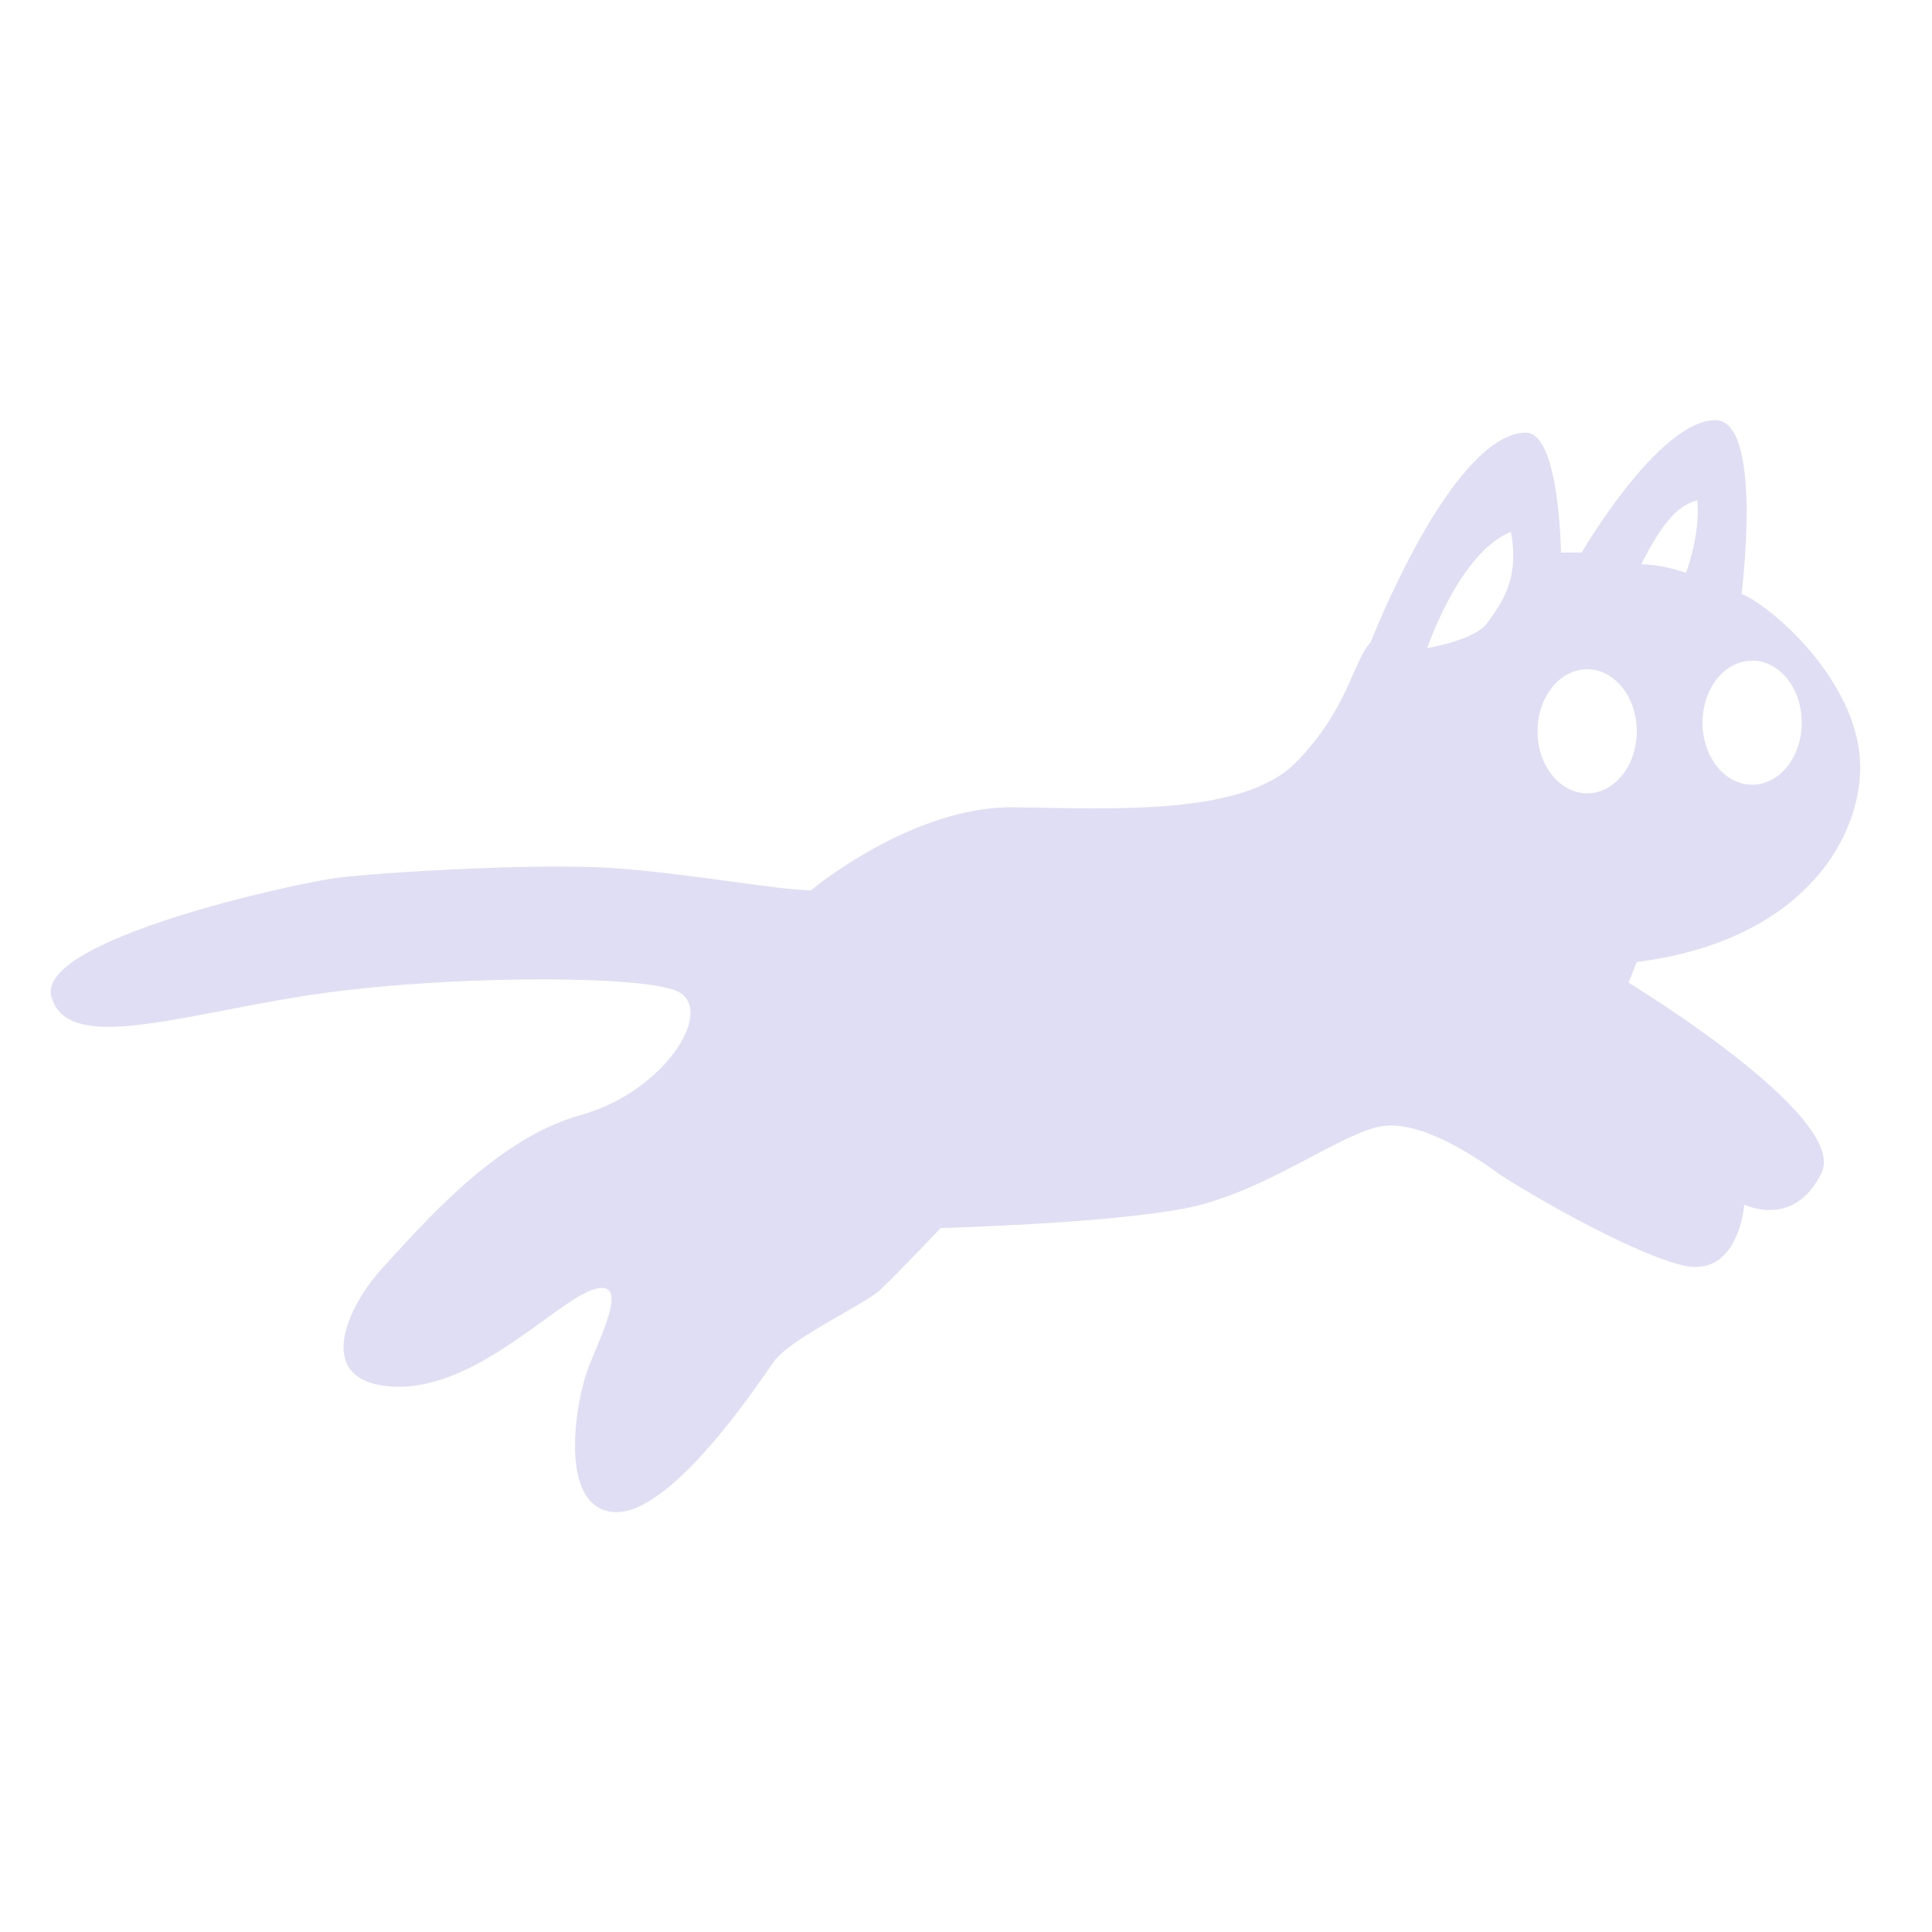
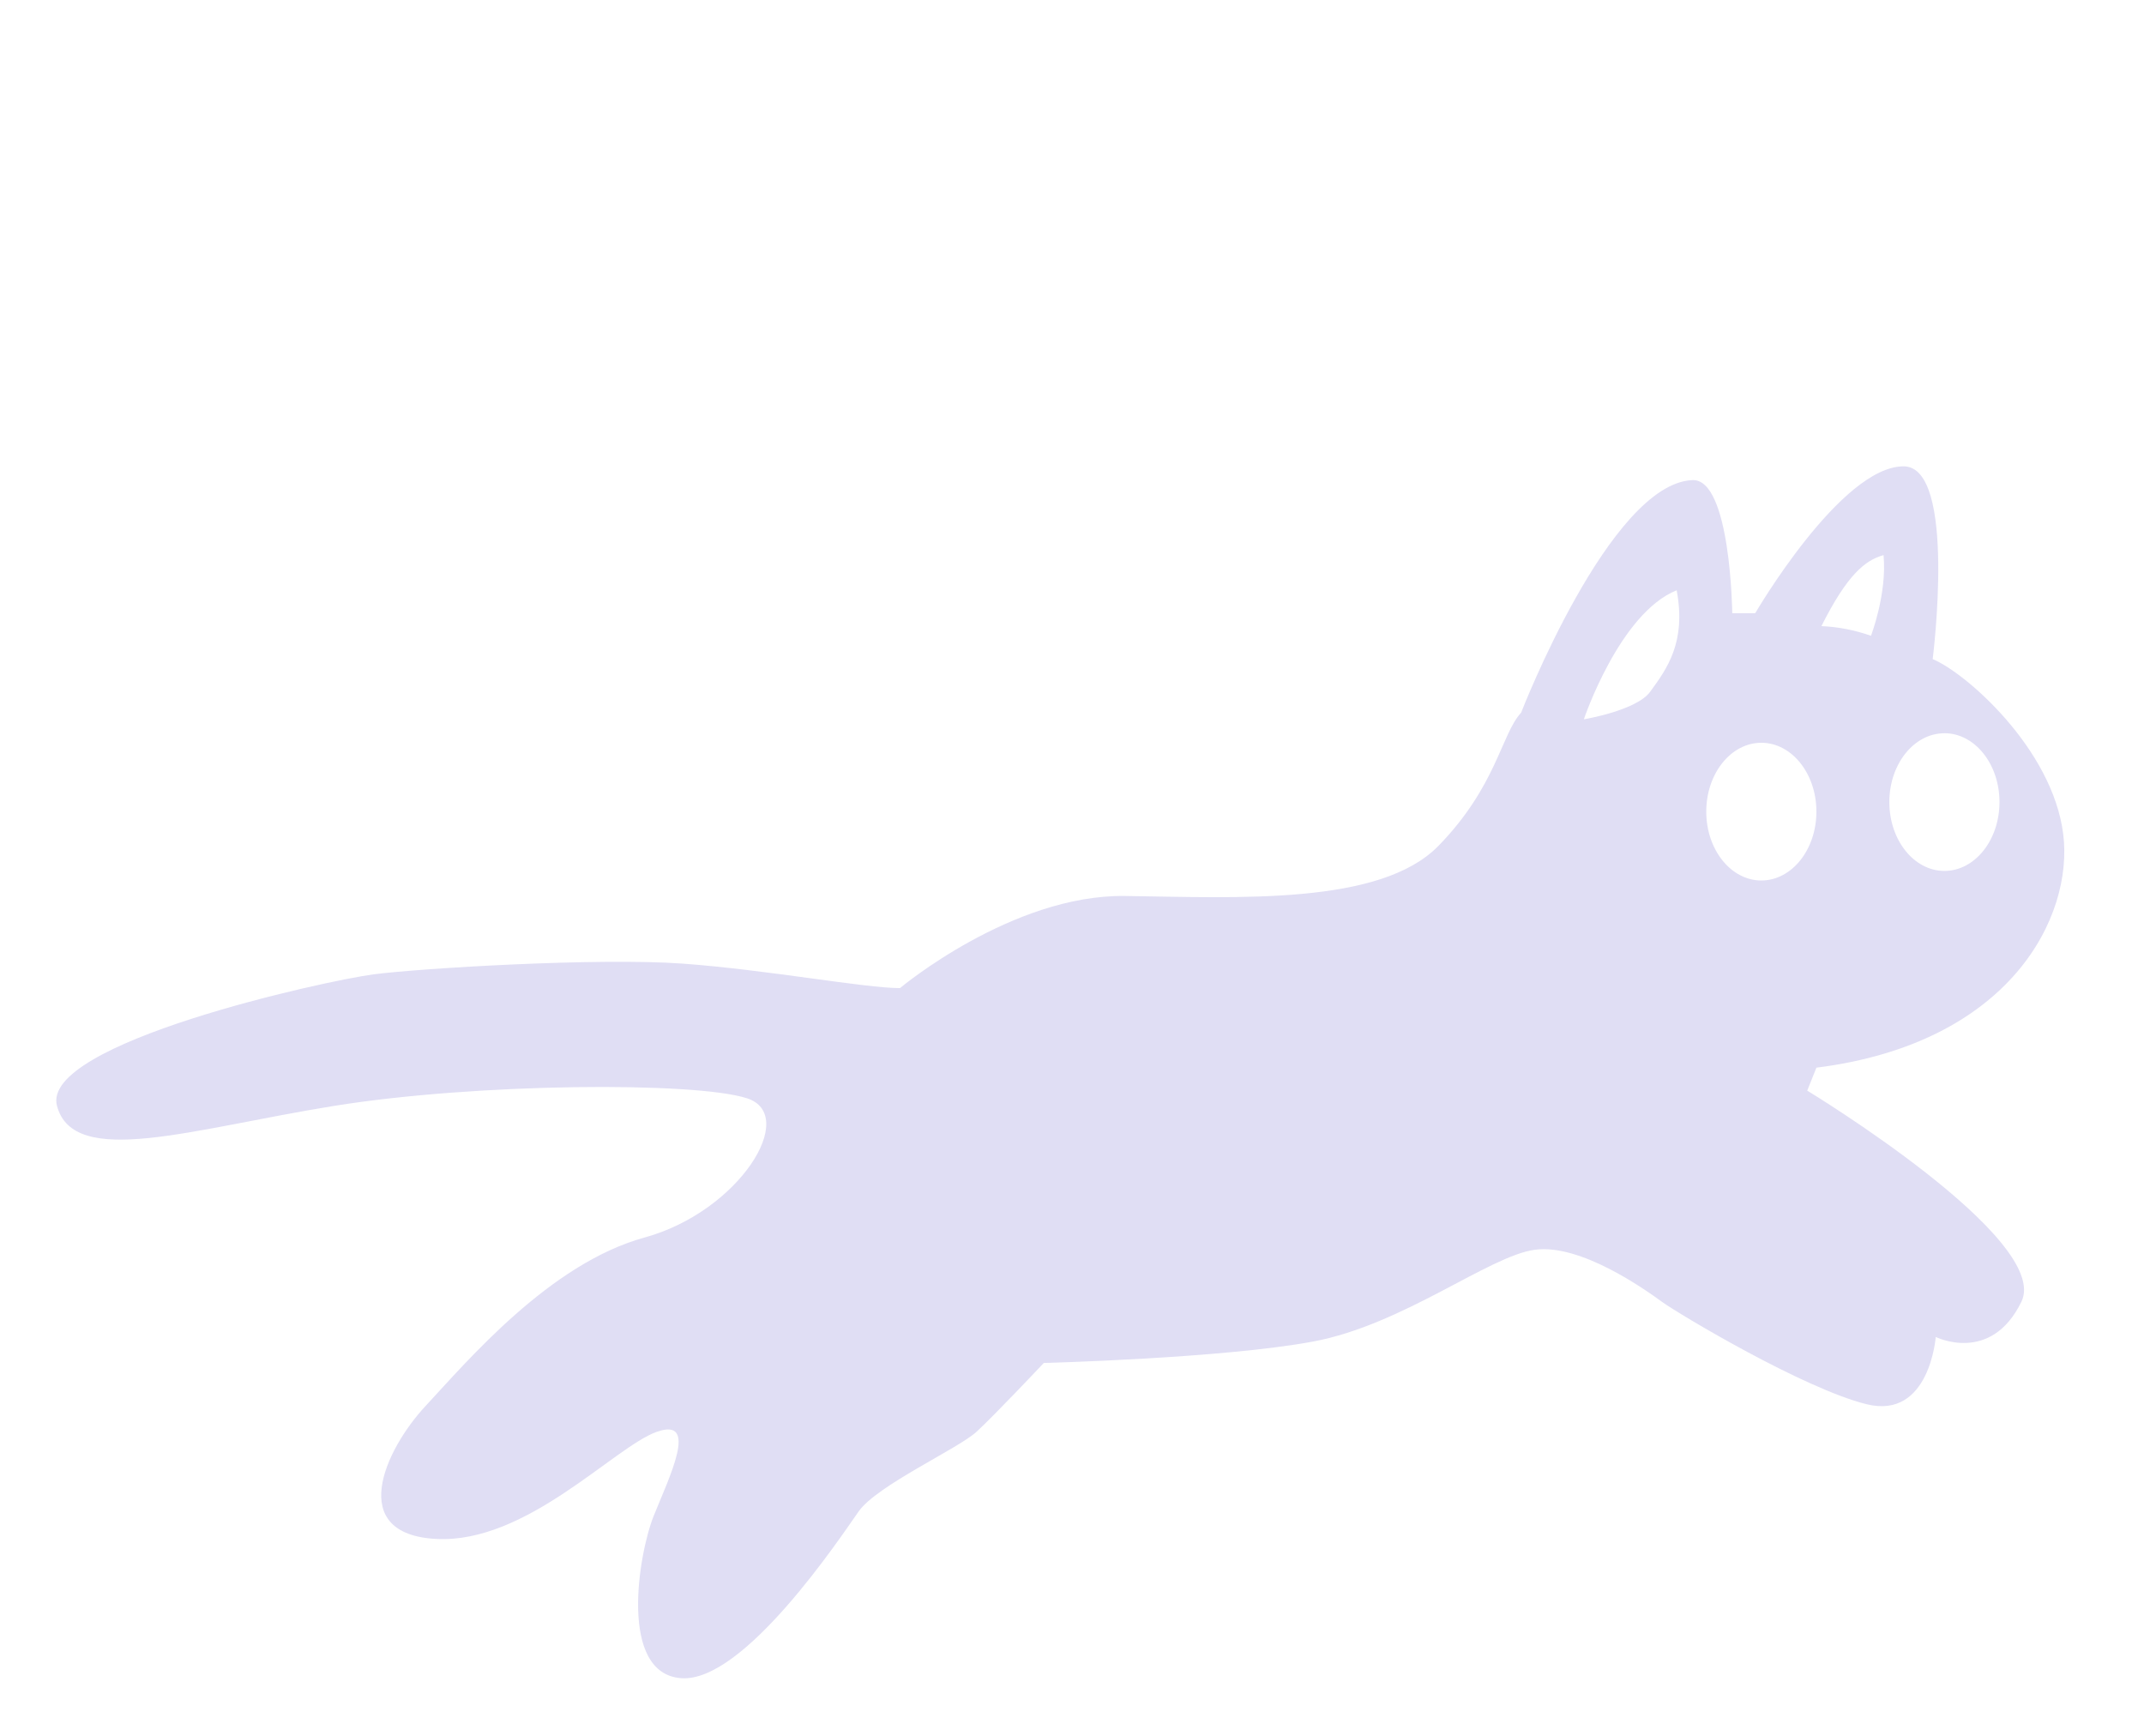
- <svg xmlns="http://www.w3.org/2000/svg" version="1.1" height="388" width="388" viewBox="0 0 388 388">
+ <svg xmlns="http://www.w3.org/2000/svg" version="1.1" height="314" width="388">
  <defs id="defs3051">
    <style type="text/css" id="current-color-scheme">
      .ColorScheme-Text {
        color:#e0def4
      }
      </style>
  </defs>
  <path style="fill:currentColor" d="m 327.054,197.345 1.662,-4.153 c 35.162,-4.43 46.517,-27.359 44.671,-42.219 -1.938,-15.6 -17.815,-29.352 -23.629,-31.705 0,0 4.43,-34.886 -5.261,-34.886 -11.365,0 -26.856,26.579 -26.856,26.579 h -4.153 c 0,0 -0.277,-24.364 -7.2,-24.087 -14.939,0.6 -31.01,42.084 -31.01,42.084 -3.6,3.876 -4.43,13.29 -14.951,24.088 -10.521,10.798 -36.244,9.357 -56.733,9.08 -20.489,-0.277 -40.724,16.669 -40.724,16.669 -6.368,0 -24.088,-3.323 -39.316,-4.43 -15.228,-1.107 -47.345,0.831 -55.928,1.938 -8.583,1.107 -60.358,12.459 -57.312,23.811 3.046,11.352 24.364,4.153 50.113,0 25.749,-4.153 65.342,-4.43 74.756,-1.384 9.414,3.046 -1.385,20.488 -18.551,25.2 -17.166,4.712 -32.117,22.421 -39.592,30.452 -7.475,8.031 -14.4,23.257 1.938,24.088 16.338,0.831 32.117,-16.613 39.869,-19.381 7.752,-2.768 2.215,8.306 -0.554,15.227 -2.769,6.921 -6.368,28.518 4.984,29.349 11.352,0.831 28.8,-25.472 32.117,-30.179 3.317,-4.707 18,-11.352 21.319,-14.4 3.319,-3.048 12.183,-12.46 12.183,-12.46 0,0 32.394,-0.83 48.729,-3.876 16.335,-3.046 31.84,-15.5 40.146,-16.612 8.306,-1.112 19.935,7.2 22.981,9.414 3.046,2.214 25.749,15.781 37.1,18.55 11.351,2.769 12.46,-12.182 12.46,-12.182 0,0 9.967,4.983 15.5,-6.368 5.533,-11.351 -38.758,-38.207 -38.758,-38.207 z m -28.425,-72.171 c -2.492,3.415 -12,4.984 -12,4.984 0,0 6.46,-19.2 16.8,-23.35 1.753,9.414 -1.739,14.174 -4.8,18.366 z m 53.251,7.5 c 5.5,0 9.967,5.578 9.967,12.459 0,6.881 -4.462,12.459 -9.967,12.459 -5.505,0 -9.967,-5.578 -9.967,-12.459 0,-6.881 4.462,-12.451 9.967,-12.451 z m -11.014,-32.22 c 0.655,6.977 -2.275,14.593 -2.275,14.593 a 30.833,30.833 0 0 0 -8.971,-1.753 c 4.614,-9.183 7.863,-11.931 11.246,-12.84 z m -22.118,58.868 c -5.5,0 -9.967,-5.579 -9.967,-12.46 0,-6.881 4.462,-12.459 9.967,-12.459 5.505,0 9.968,5.578 9.968,12.459 0,6.881 -4.463,12.46 -9.968,12.46 z" class="ColorScheme-Text" />
</svg>
